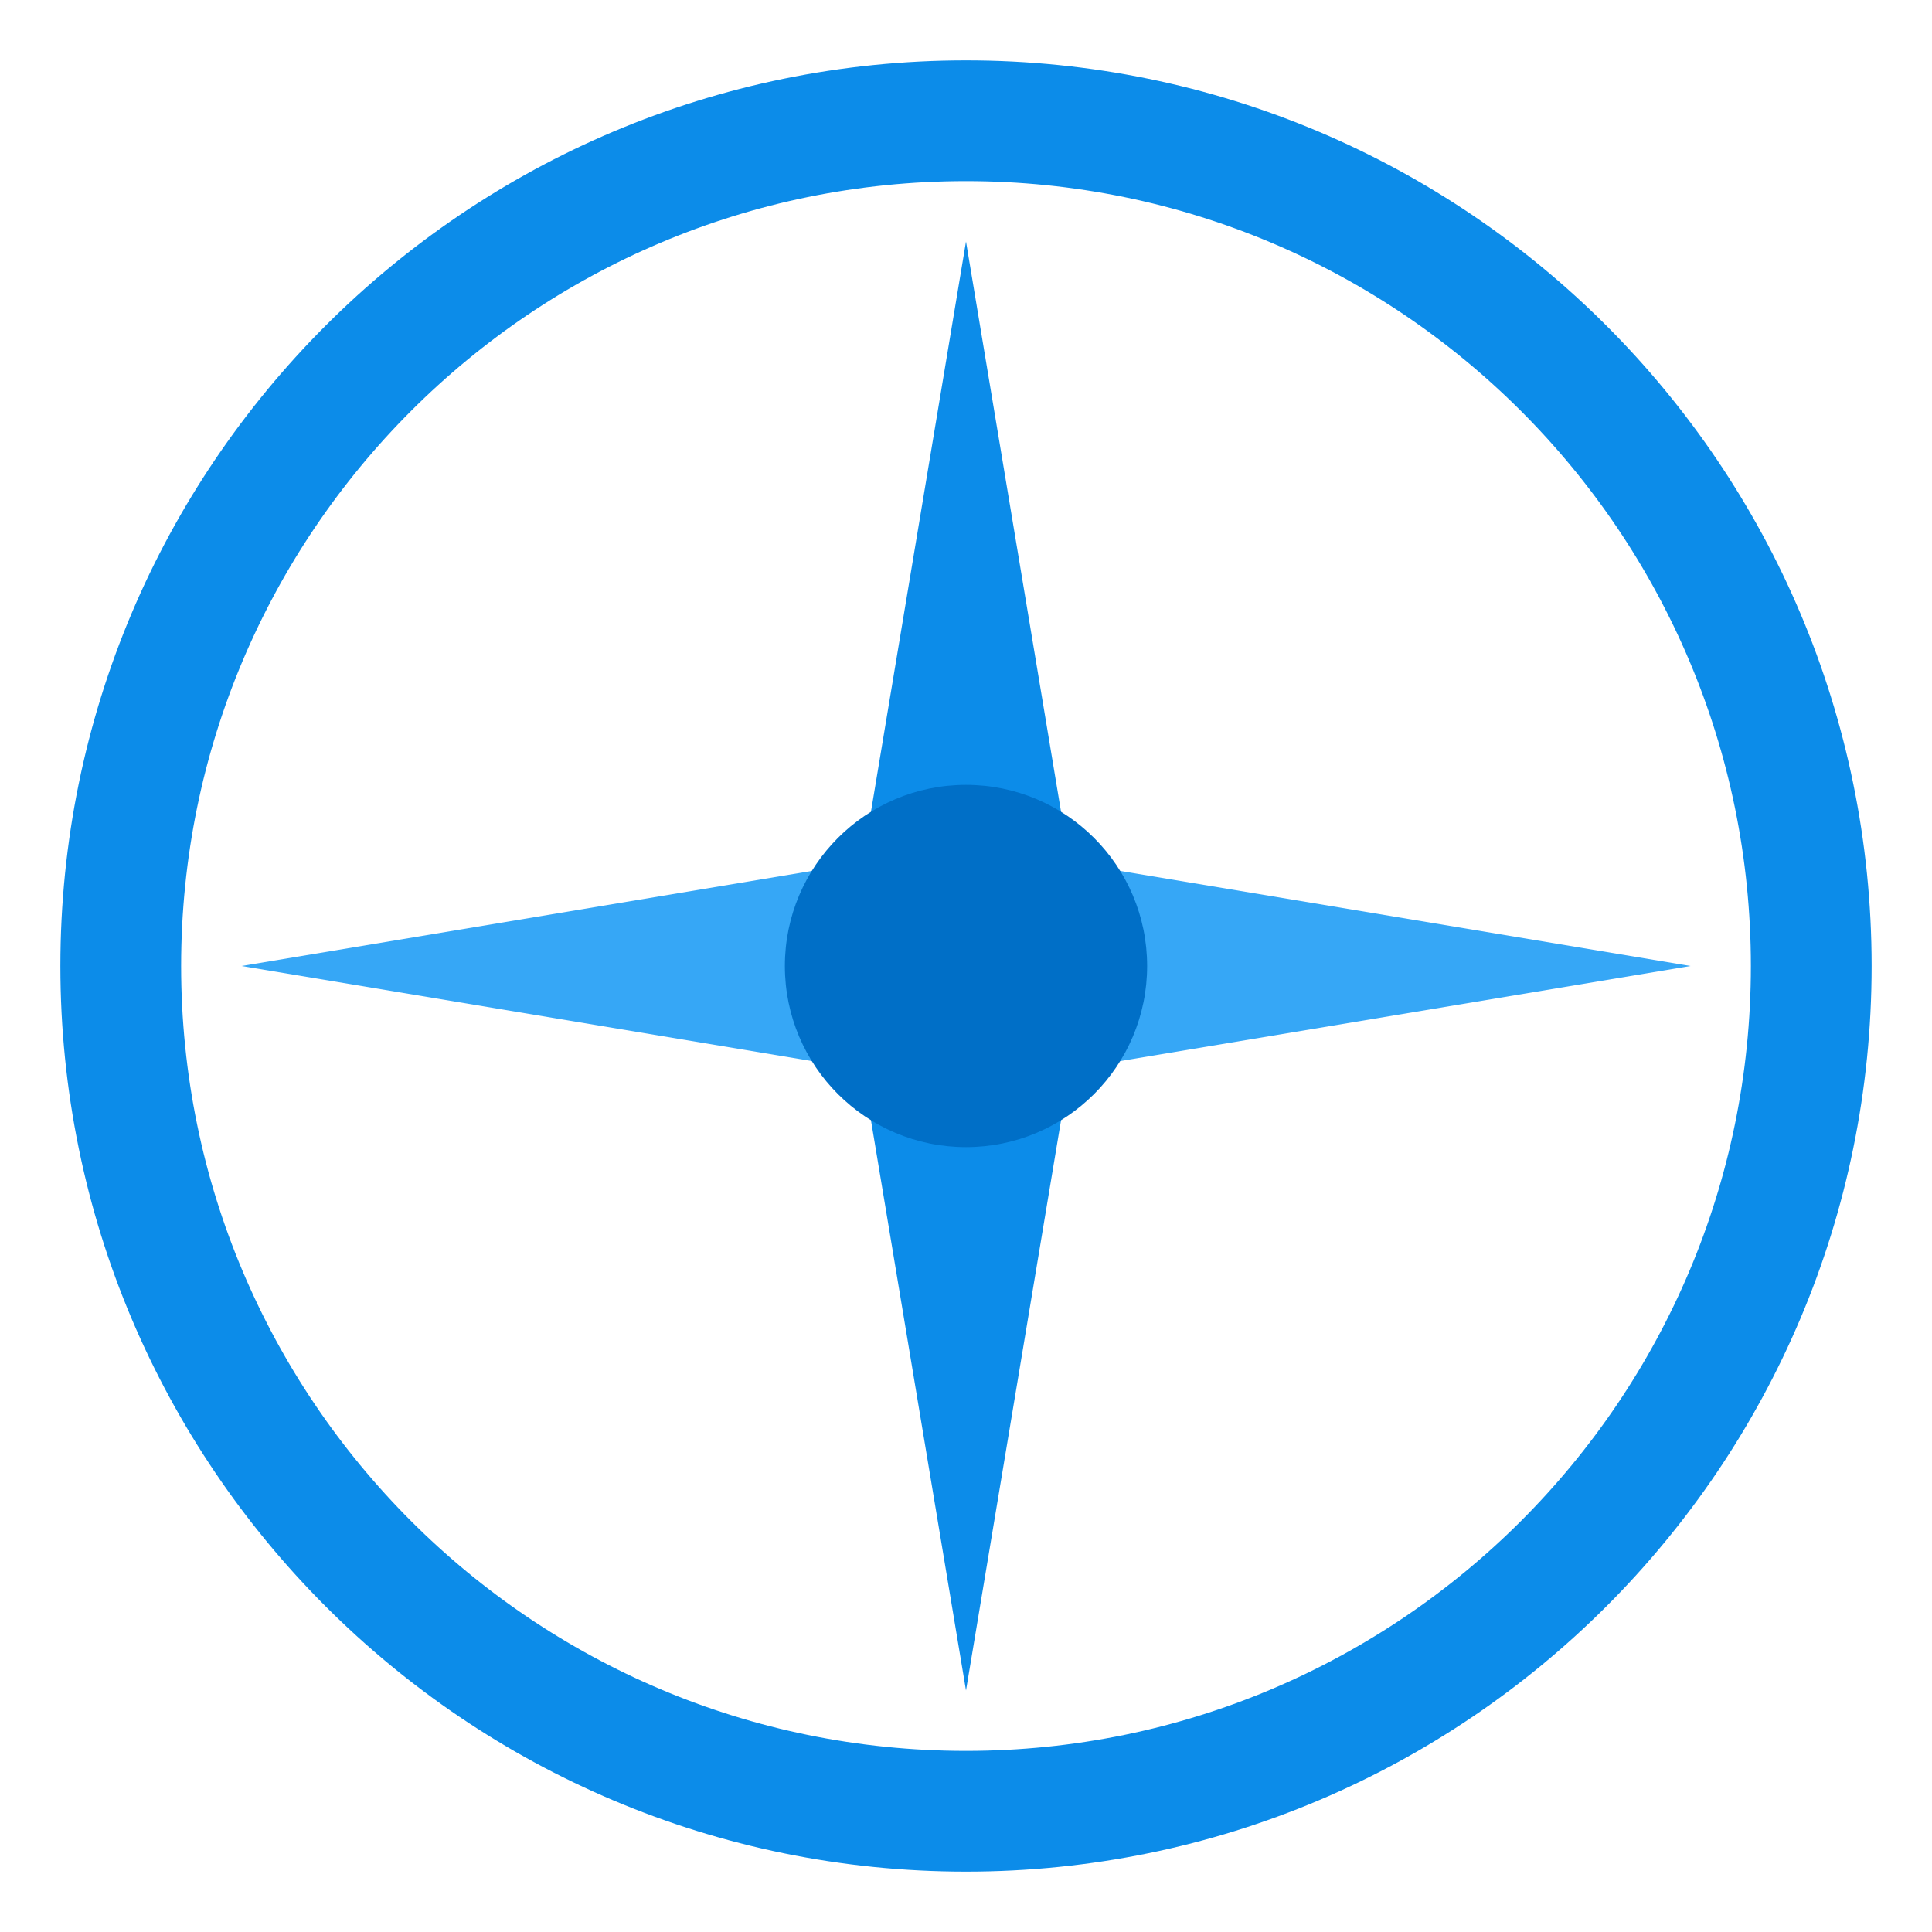
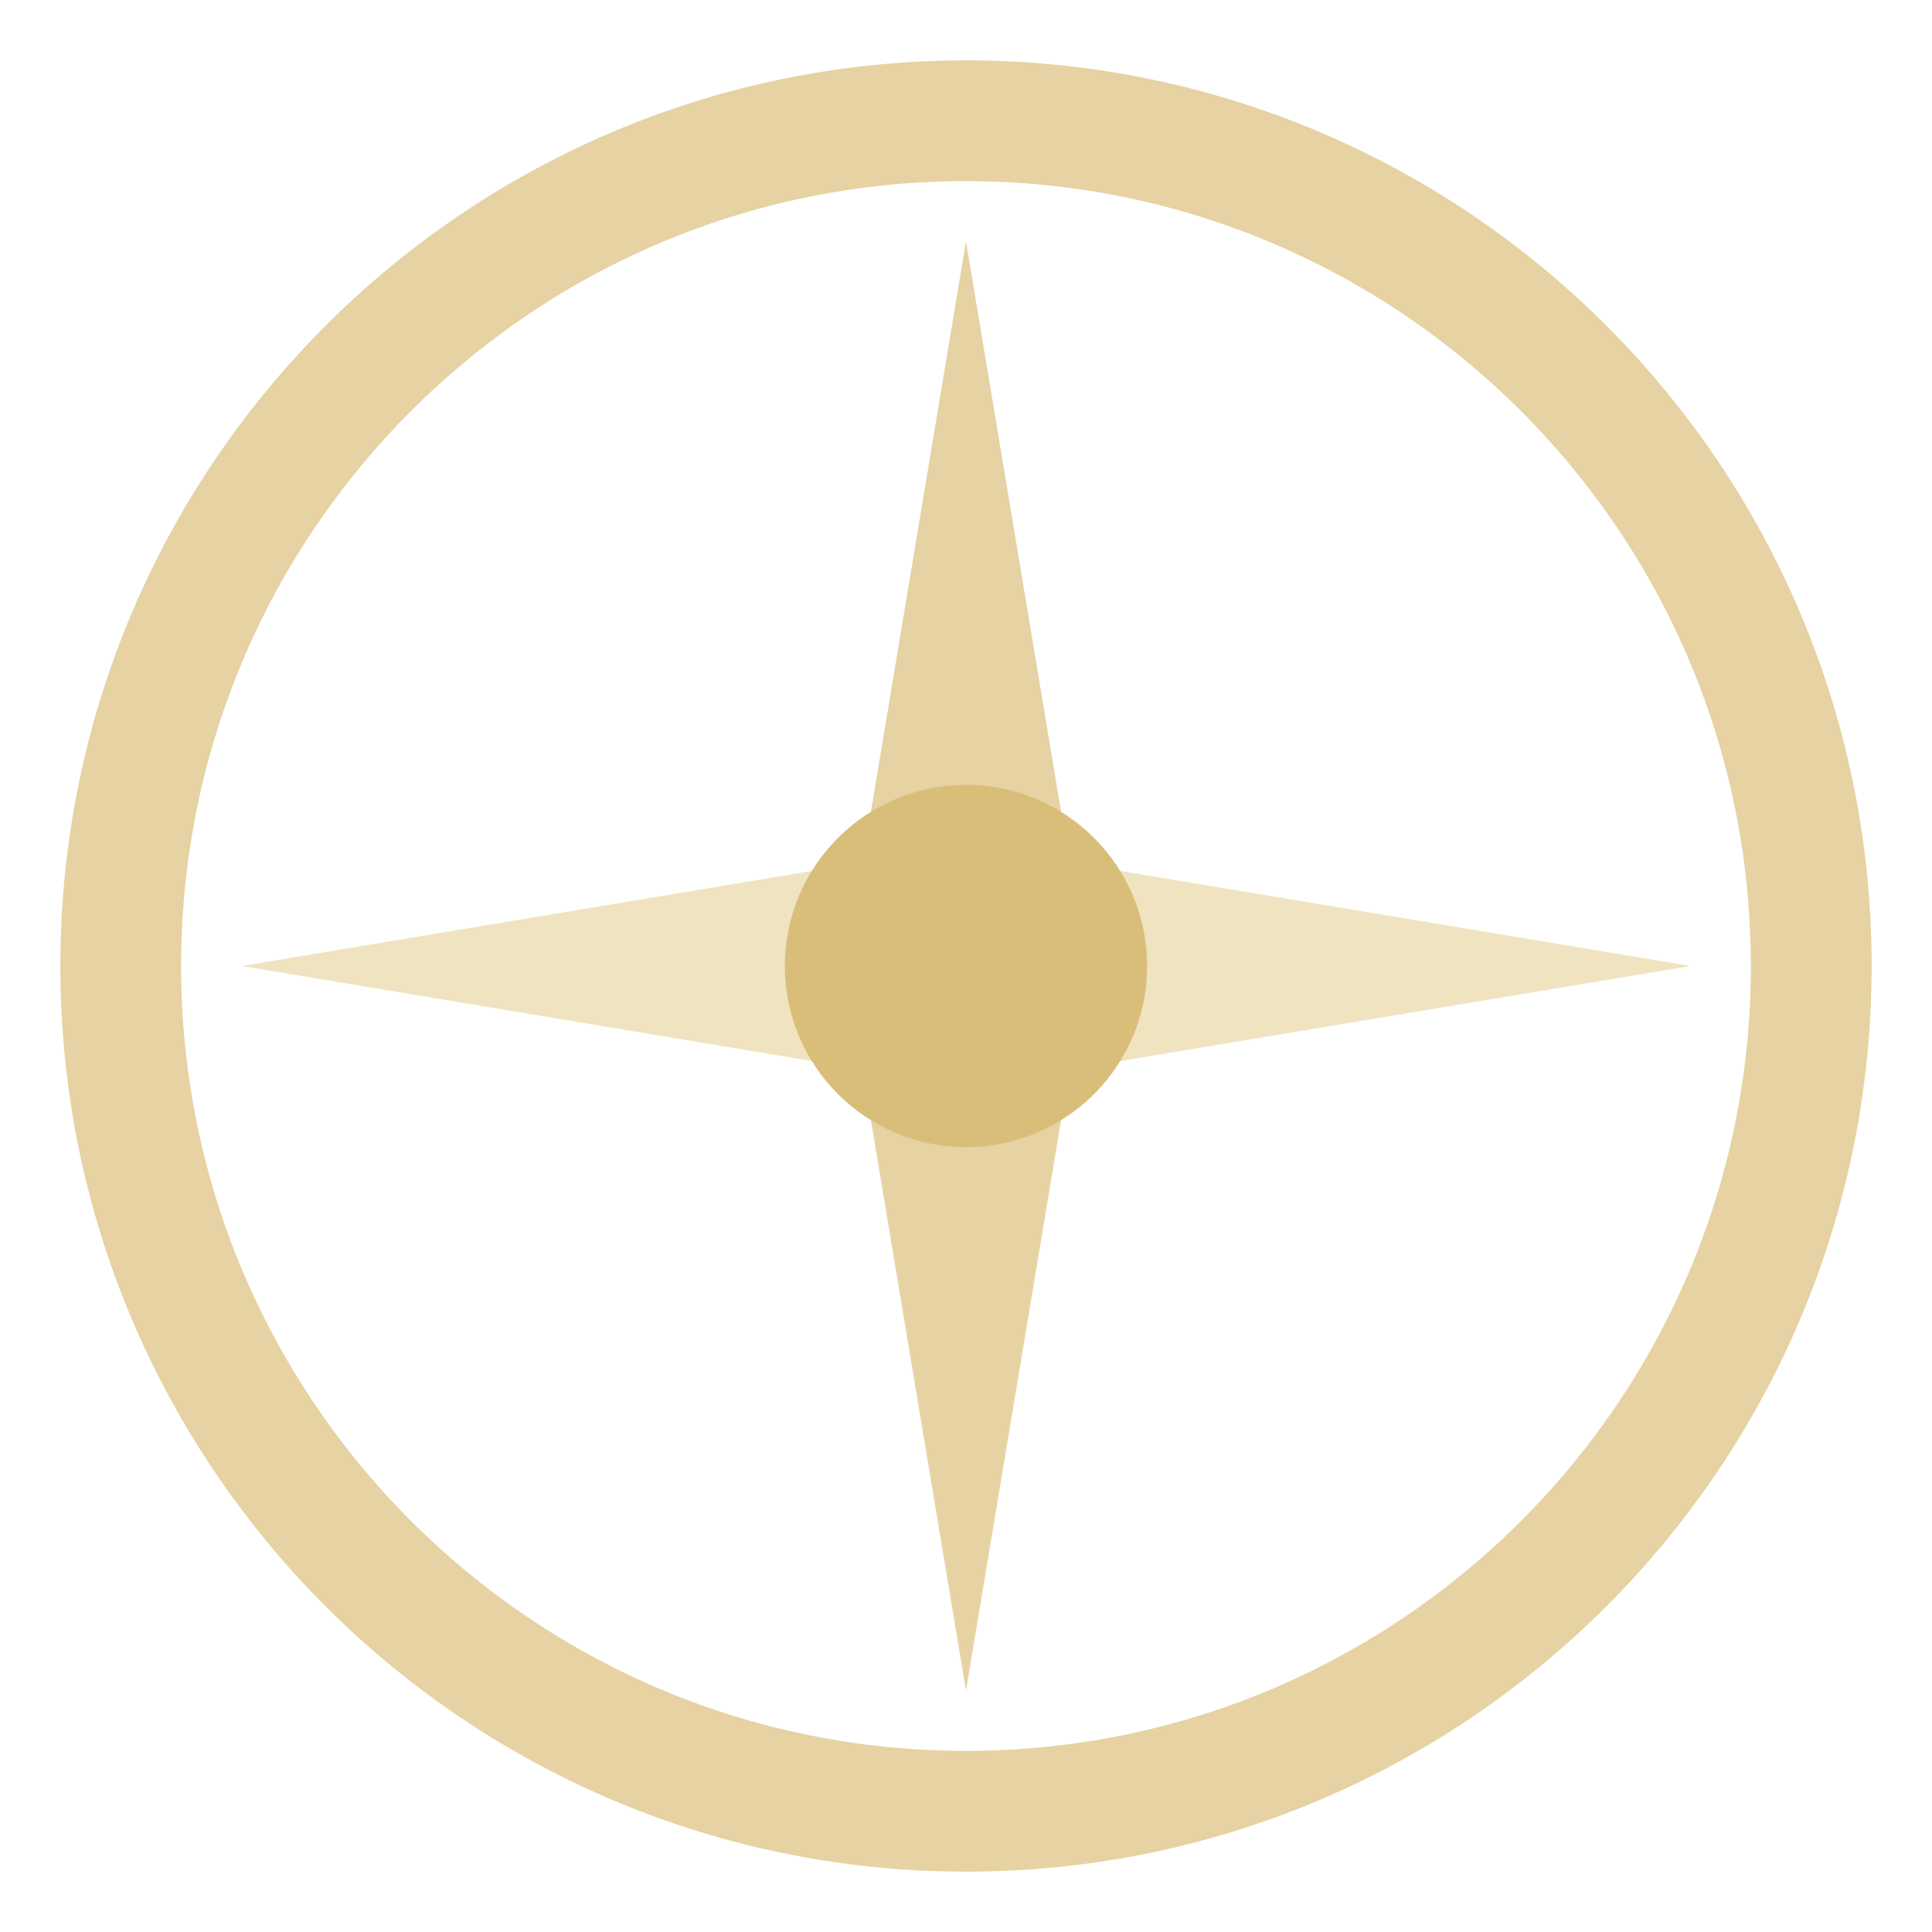
<svg xmlns="http://www.w3.org/2000/svg" viewBox="0 0 32 32" fill="none">
-   <circle cx="16" cy="16" r="14" stroke="#0c8ce9" stroke-width="2" />
-   <path d="M16 4 L18 16 L16 28 L14 16 Z" fill="#0c8ce9" />
-   <path d="M4 16 L16 14 L28 16 L16 18 Z" fill="#36a7f6" />
-   <circle cx="16" cy="16" r="3" fill="#006fc7" />
+   <circle cx="16" cy="16" r="14" stroke="#E6D2A2" stroke-width="2" />
+   <path d="M16 4 L18 16 L16 28 L14 16 Z" fill="#E6D2A2" />
+   <path d="M4 16 L16 14 L28 16 L16 18 Z" fill="#F0E3C0" />
+   <circle cx="16" cy="16" r="3" fill="#D9BE7A" />
</svg>
